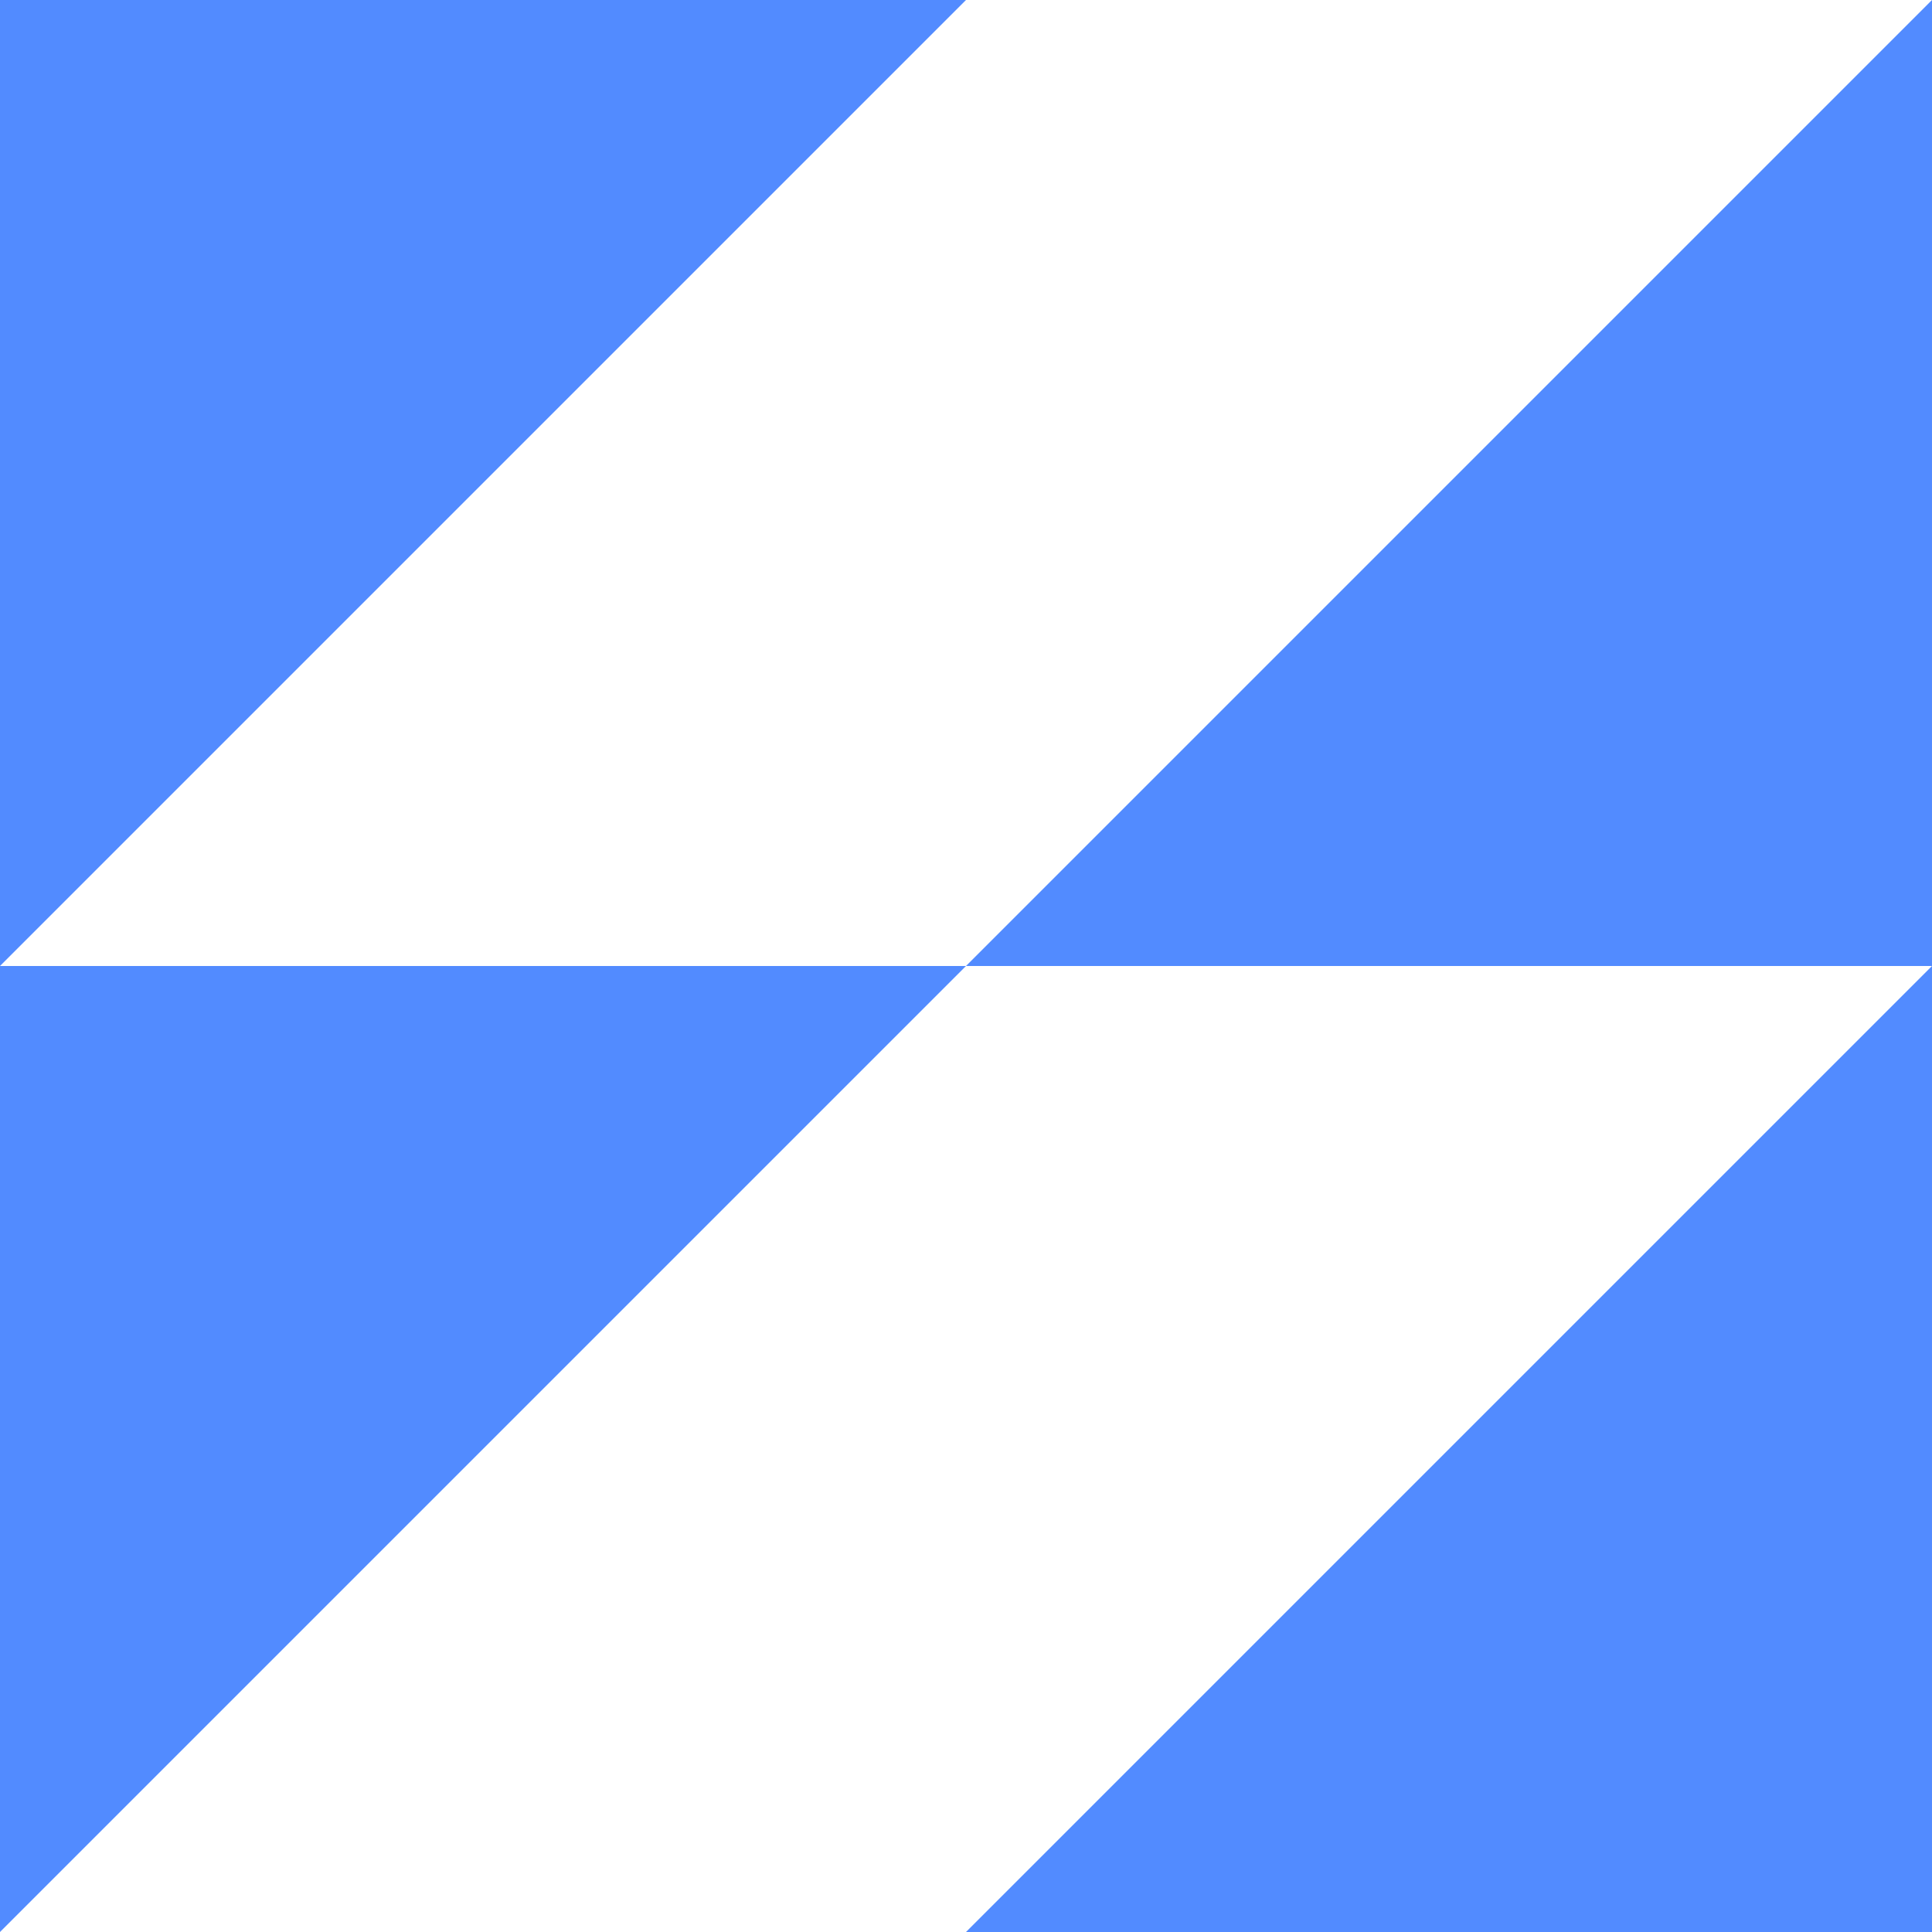
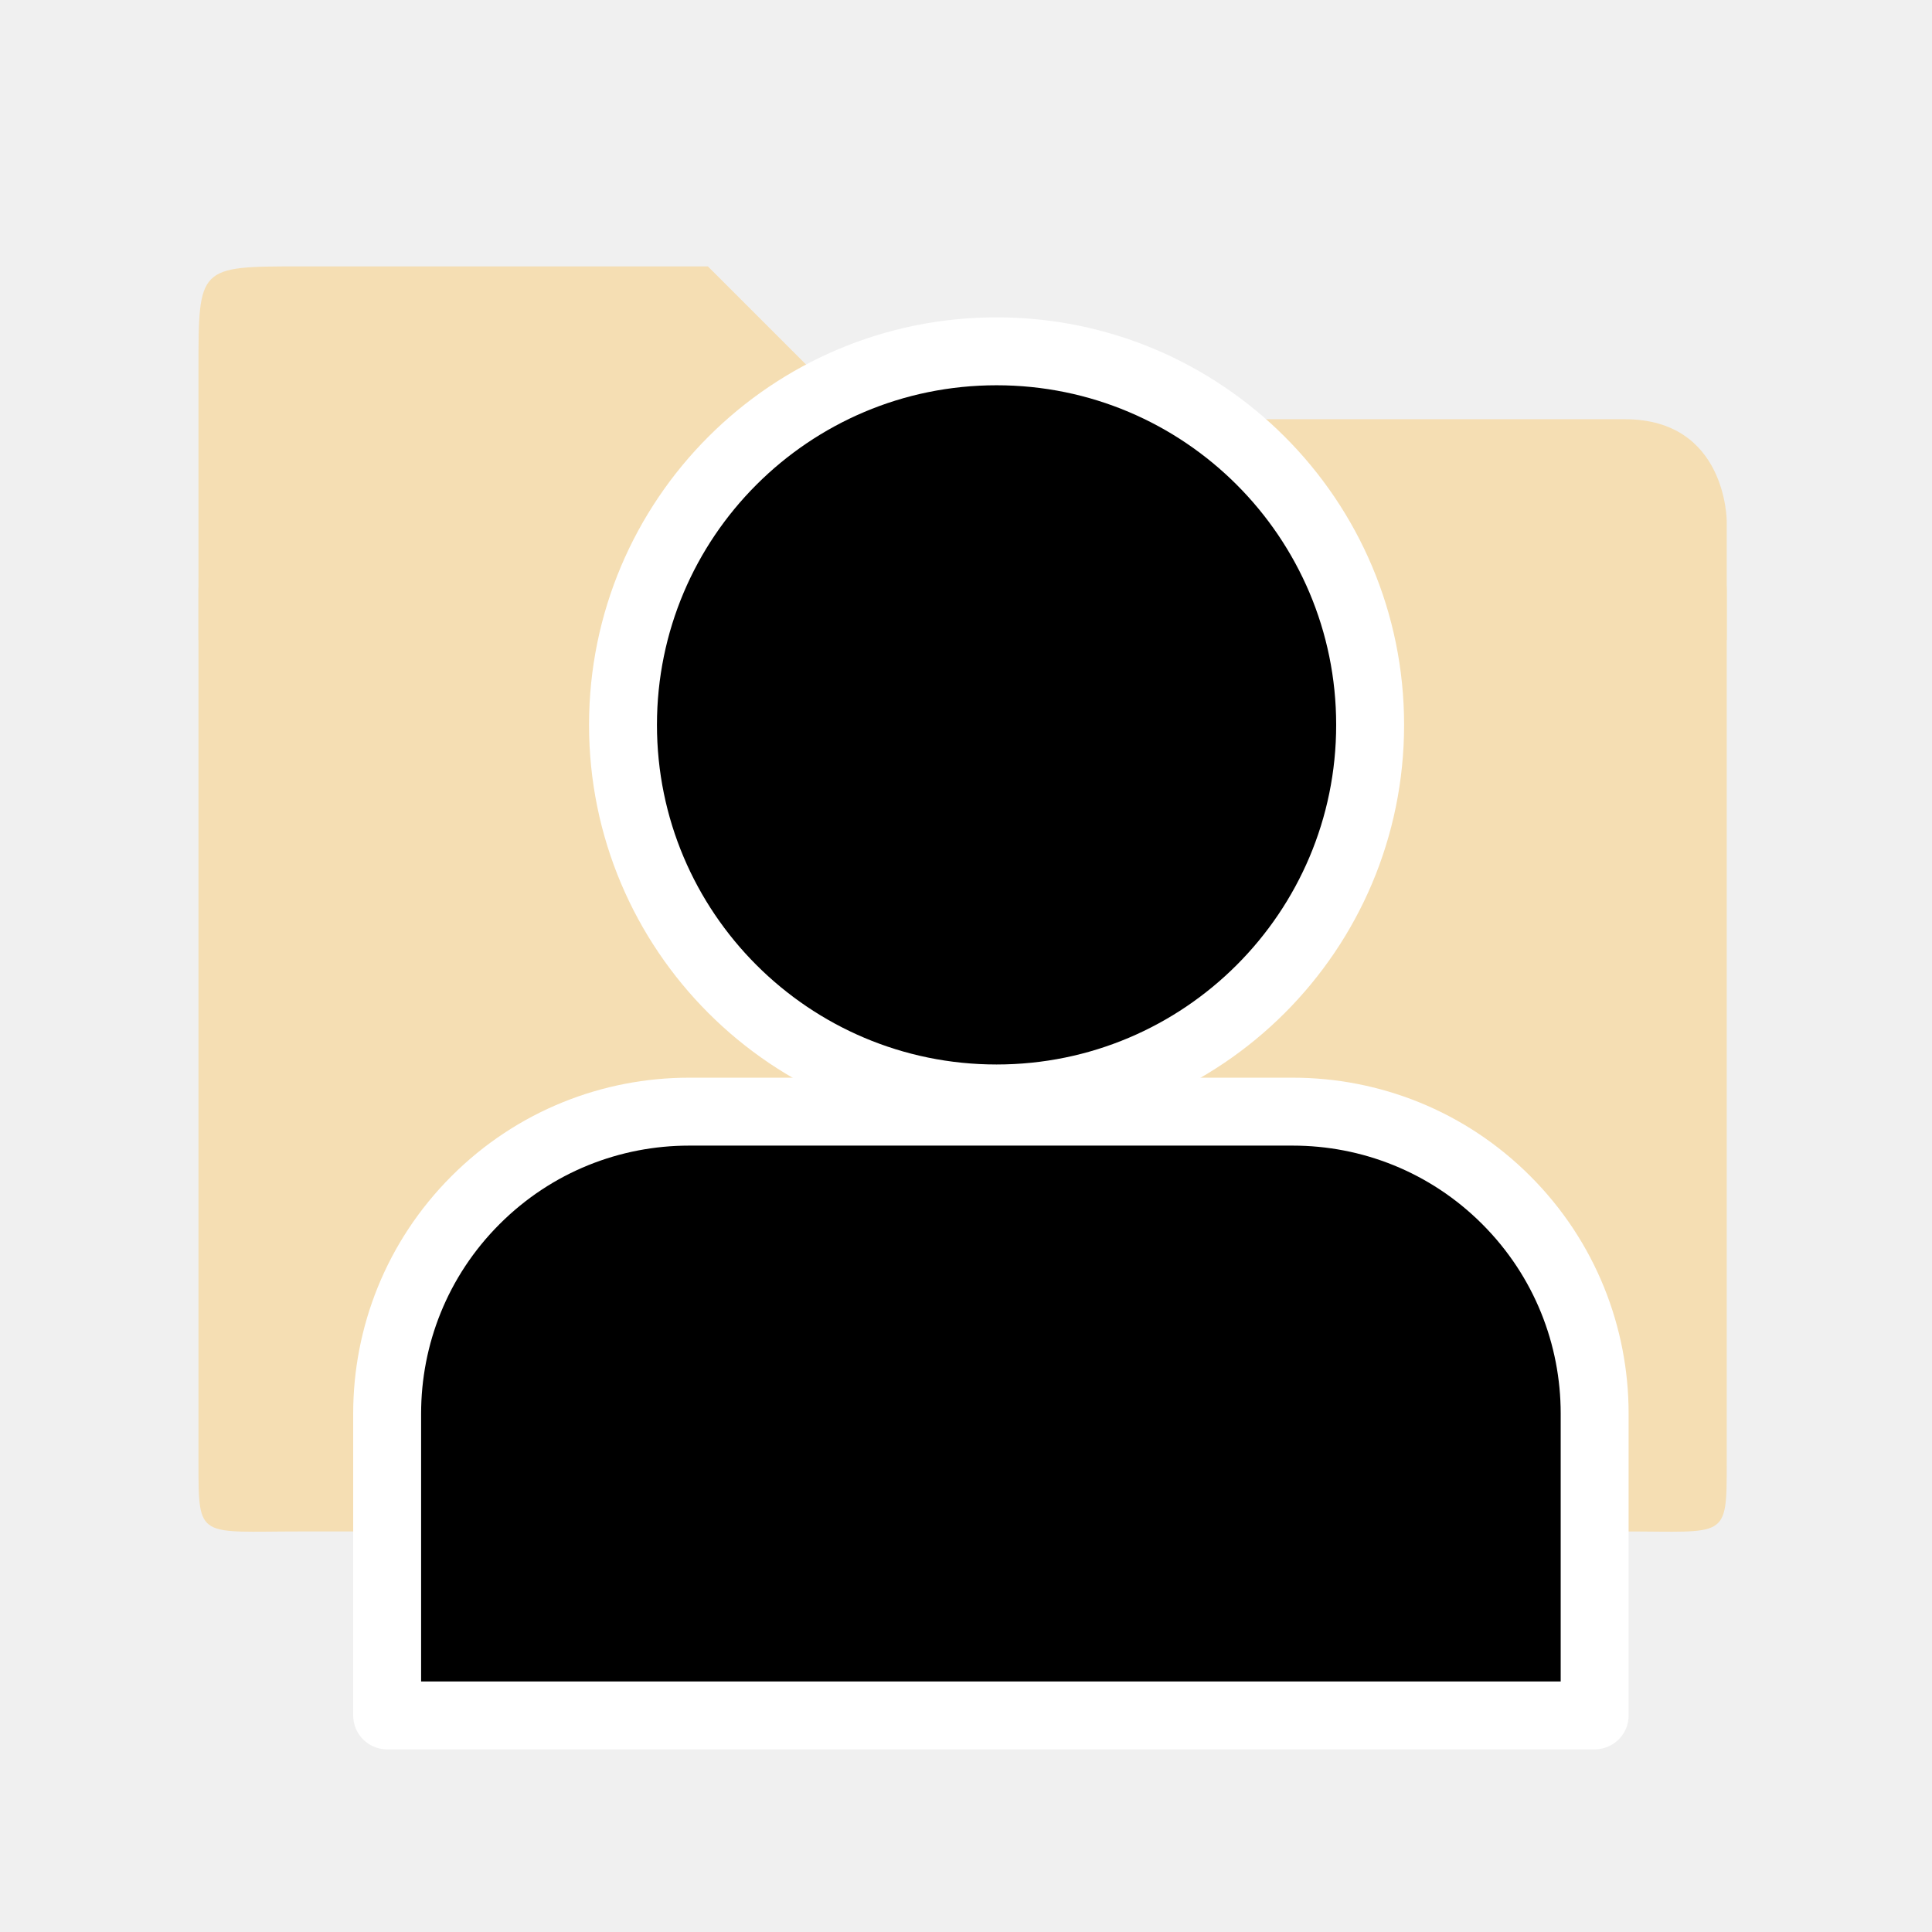
- <svg xmlns="http://www.w3.org/2000/svg" viewBox="0 0 512 512" height="512" width="512">
-   <path d="M 0 0,512 0,512 512,0 512 Z" fill="hsl(220, 100%, 66%)" />
-   <g style="fill:white">
-     <path d="M 256,0 0,256 256,256 512,0 Z" />
-     <path d="M 0,512 256,256 512,256 256,512 Z" />
+ <svg xmlns="http://www.w3.org/2000/svg" viewBox="0 0 512 512">
+   <defs>
+     <style>
+ 			#user {
+ 				stroke: white;
+ 				stroke-width: 20;
+ 				stroke-linejoin: round;
+ 			}
+ 			
+ 			.folder-top {
+ 				fill: wheat;
+ 			}
+ 			
+ 			.folder-body {
+ 				fill: wheat;
+ 			}
+ 		</style>
+   </defs>
+   <g transform="translate(256, 256) scale(0.9) translate(-256, -256)">
+     <g id="folder-full" transform="translate(15, -35) scale(10, 10)">
+       <g class="folder-top" transform="translate(0 1.5)">
+         <path d="M 43.5,11.5 H 21 L 16.5,7 h -12 c -3,0 -3,0 -3,3 v 8 h 45 v -3.5 c 0,0 0,-3 -3,-3 z" />
+       </g>
+       <g class="folder-body">
+         <path id="folder-cover" d="M 3,16.75 C 1.5,16.75 1.5,18 1.5,18 v 25.75 c 0,2.25 0,2 3,2 h 39 c 3,0 3,0.25 3,-2 V 18 c 0,0 0,-1.25 -1.5,-1.25 z" />
+       </g>
+     </g>
+     <g id="user">
+       <g transform="translate(50, 50)">
+         <path d="M391.113, 426.667H35.554v-88.892c0-22.746, 8.678-45.495, 26.039-62.848 c17.353-17.357, 40.102-26.039, 62.848-26.039h177.783c22.75, 0, 45.495, 8.678, 62.852, 26.039 c17.353, 17.353, 26.035, 40.102, 26.035, 62.848V426.667z" />
+         <circle cx="215" cy="135" r="110" />
+       </g>
+     </g>
  </g>
</svg>
